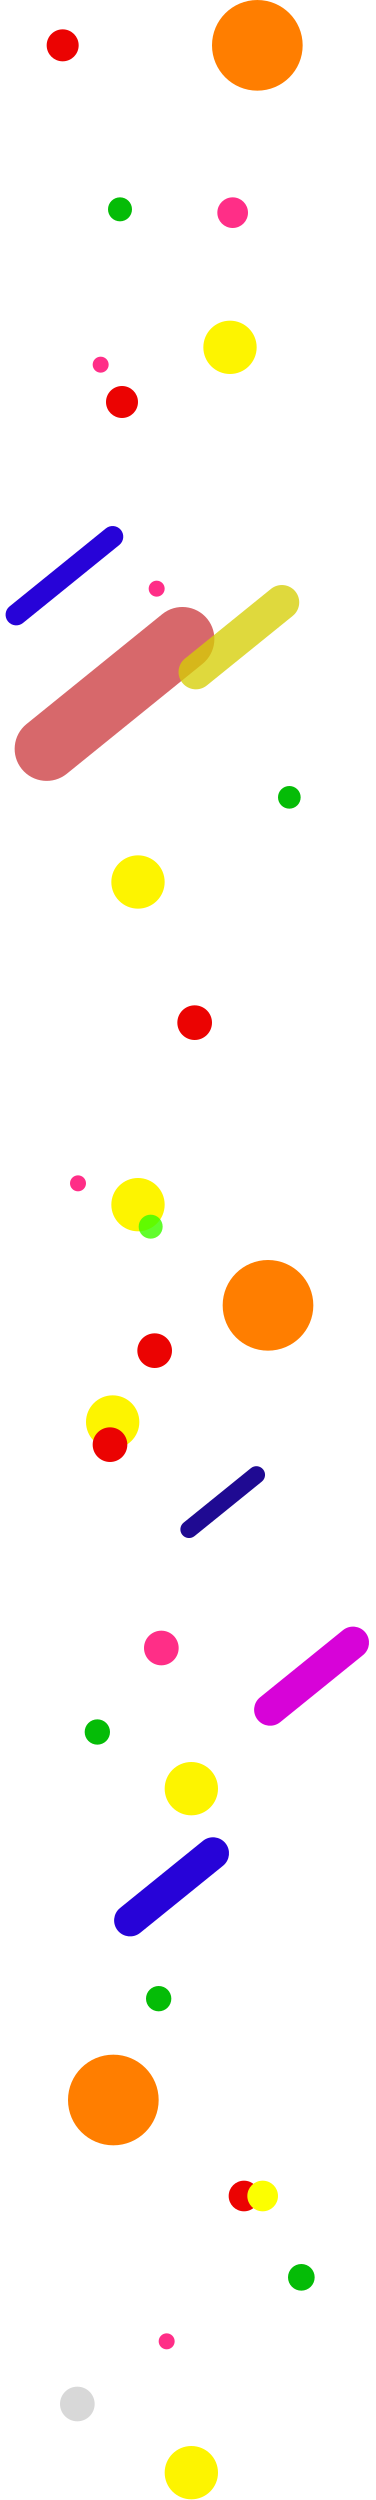
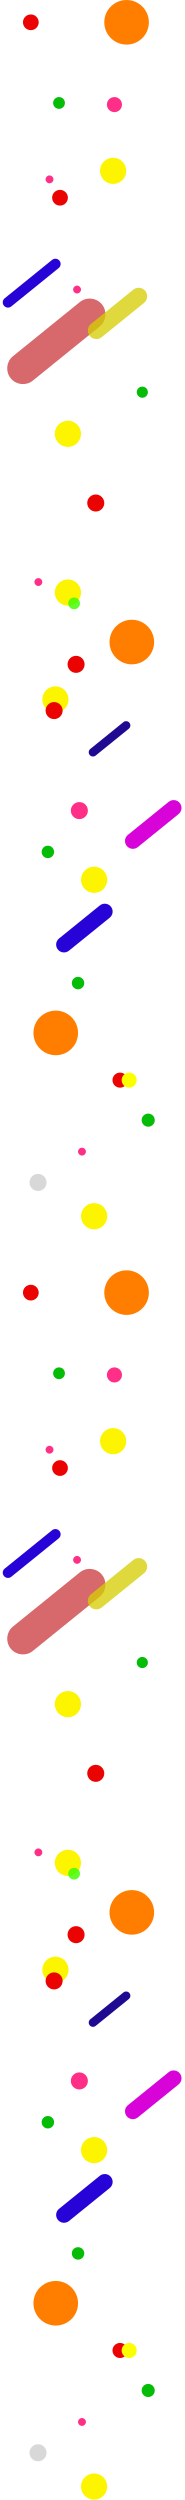
- <svg xmlns="http://www.w3.org/2000/svg" width="282px" height="1875px" viewBox="0 0 282 1875" version="1.1">
+ <svg xmlns="http://www.w3.org/2000/svg" width="282px" height="3812px" viewBox="0 0 282 3812" version="1.1">
  <g id="网页再来一版" stroke="none" stroke-width="1" fill="none" fill-rule="evenodd">
-     <g id="6-Airdrop" transform="translate(-55, -715)">
-       <g id="编组-6" transform="translate(55.92615, 715)">
-         <circle id="椭圆形" fill="#FF7E00" cx="192.074" cy="34" r="34" />
-         <circle id="椭圆形" fill="#FF7E00" cx="200.074" cy="979" r="34" />
-         <circle id="椭圆形" fill="#FF7E00" cx="84.074" cy="1575" r="34" />
-         <circle id="椭圆形" fill="#EB0302" cx="46.074" cy="34" r="12" />
-         <circle id="椭圆形" fill="#05BC07" cx="89.074" cy="157" r="9" />
-         <circle id="椭圆形" fill="#FF2E87" cx="173.574" cy="159.5" r="11.5" />
-         <circle id="椭圆形" fill="#05BC07" cx="216.074" cy="598" r="8.5" />
-         <circle id="椭圆形" fill="#EB0302" cx="145.074" cy="767" r="13" />
-         <circle id="椭圆形" fill="#EB0302" cx="115.074" cy="1013" r="13" />
-         <circle id="椭圆形" fill="#FF2E87" cx="120.074" cy="1236" r="13" />
-         <circle id="椭圆形" fill="#D8D8D8" cx="57.074" cy="1803" r="13" />
-         <circle id="椭圆形" fill="#FDF400" cx="171.574" cy="260.5" r="20" />
-         <circle id="椭圆形" fill="#FDF400" cx="142.574" cy="1341.5" r="20" />
-         <circle id="椭圆形" fill="#FDF400" cx="142.574" cy="1854.5" r="20" />
-         <circle id="椭圆形" fill="#FDF400" cx="102.574" cy="661.5" r="20" />
-         <circle id="椭圆形" fill="#FDF400" cx="102.574" cy="903.5" r="20" />
-         <circle id="椭圆形" fill="#FDF400" cx="83.574" cy="1066.5" r="20" />
-         <circle id="椭圆形" fill="#3FFD00" opacity="0.822" cx="112.074" cy="920" r="9" />
-         <circle id="椭圆形" fill="#EB0302" cx="81.574" cy="1083.5" r="13" />
-         <rect id="矩形" fill="#1F0A92" transform="translate(166.1061, 1126.591) rotate(-39) translate(-166.1061, -1126.591) " x="127.106" y="1120.091" width="78" height="13" rx="6.5" />
-         <rect id="矩形" fill="#D703D8" transform="translate(232.7477, 1257.136) rotate(-39) translate(-232.7477, -1257.136) " x="180.748" y="1245.136" width="104" height="24" rx="12" />
-         <rect id="矩形" fill="#2703D8" transform="translate(127.7477, 1415.136) rotate(-39) translate(-127.7477, -1415.136) " x="75.748" y="1403.136" width="104" height="24" rx="12" />
-         <rect id="矩形" fill="#D7686B" transform="translate(84.96483, 520.4628) rotate(-39) translate(-84.96483, -520.4628) " x="-4.535" y="496.463" width="179" height="48" rx="24" />
-         <rect id="矩形" fill="#2703D8" transform="translate(47.38902, 431.7737) rotate(-39) translate(-47.38902, -431.7737) " x="-7.111" y="423.774" width="109" height="16" rx="8" />
-         <rect id="矩形" fill="#D5CE04" opacity="0.772" transform="translate(178.2424, 477.888) rotate(-39) translate(-178.2424, -477.888) " x="123.742" y="464.888" width="109" height="26" rx="13" />
-         <circle id="椭圆形" fill="#EB0302" cx="90.574" cy="301.5" r="12" />
-         <circle id="椭圆形" fill="#FF2E87" cx="74.574" cy="273.5" r="6" />
-         <circle id="椭圆形" fill="#FF2E87" cx="116.574" cy="441.5" r="6" />
-         <circle id="椭圆形" fill="#FF2E87" cx="57.574" cy="887.5" r="6" />
-         <circle id="椭圆形" fill="#05BC07" cx="72.074" cy="1299" r="9.5" />
-         <circle id="椭圆形" fill="#05BC07" cx="118.074" cy="1499" r="9.5" />
-         <circle id="椭圆形" fill="#EB0302" cx="182.074" cy="1647" r="11.5" />
-         <circle id="椭圆形" fill="#FCFF00" cx="196.074" cy="1647" r="11.5" />
-         <circle id="椭圆形" fill="#05BC07" cx="225.074" cy="1708" r="10" />
-         <circle id="椭圆形" fill="#FF2E87" cx="124.074" cy="1756" r="6" />
+     <g id="7-form" transform="translate(-67, -715)">
+       <g id="编组-12" transform="translate(67.92615, 715)">
+         <g id="编组-6">
+           <circle id="椭圆形" fill="#FF7E00" cx="192.074" cy="34" r="34" />
+           <circle id="椭圆形" fill="#FF7E00" cx="200.074" cy="979" r="34" />
+           <circle id="椭圆形" fill="#FF7E00" cx="84.074" cy="1575" r="34" />
+           <circle id="椭圆形" fill="#EB0302" cx="46.074" cy="34" r="12" />
+           <circle id="椭圆形" fill="#05BC07" cx="89.074" cy="157" r="9" />
+           <circle id="椭圆形" fill="#FF2E87" cx="173.574" cy="159.5" r="11.5" />
+           <circle id="椭圆形" fill="#05BC07" cx="216.074" cy="598" r="8.5" />
+           <circle id="椭圆形" fill="#EB0302" cx="145.074" cy="767" r="13" />
+           <circle id="椭圆形" fill="#EB0302" cx="115.074" cy="1013" r="13" />
+           <circle id="椭圆形" fill="#FF2E87" cx="120.074" cy="1236" r="13" />
+           <circle id="椭圆形" fill="#D8D8D8" cx="57.074" cy="1803" r="13" />
+           <circle id="椭圆形" fill="#FDF400" cx="171.574" cy="260.5" r="20" />
+           <circle id="椭圆形" fill="#FDF400" cx="142.574" cy="1341.5" r="20" />
+           <circle id="椭圆形" fill="#FDF400" cx="142.574" cy="1854.5" r="20" />
+           <circle id="椭圆形" fill="#FDF400" cx="102.574" cy="661.5" r="20" />
+           <circle id="椭圆形" fill="#FDF400" cx="102.574" cy="903.5" r="20" />
+           <circle id="椭圆形" fill="#FDF400" cx="83.574" cy="1066.5" r="20" />
+           <circle id="椭圆形" fill="#3FFD00" opacity="0.822" cx="112.074" cy="920" r="9" />
+           <circle id="椭圆形" fill="#EB0302" cx="81.574" cy="1083.5" r="13" />
+           <rect id="矩形" fill="#1F0A92" transform="translate(166.1061, 1126.591) rotate(-39) translate(-166.1061, -1126.591) " x="127.106" y="1120.091" width="78" height="13" rx="6.5" />
+           <rect id="矩形" fill="#D703D8" transform="translate(232.7477, 1257.136) rotate(-39) translate(-232.7477, -1257.136) " x="180.748" y="1245.136" width="104" height="24" rx="12" />
+           <rect id="矩形" fill="#2703D8" transform="translate(127.7477, 1415.136) rotate(-39) translate(-127.7477, -1415.136) " x="75.748" y="1403.136" width="104" height="24" rx="12" />
+           <rect id="矩形" fill="#D7686B" transform="translate(84.96483, 520.4628) rotate(-39) translate(-84.96483, -520.4628) " x="-4.535" y="496.463" width="179" height="48" rx="24" />
+           <rect id="矩形" fill="#2703D8" transform="translate(47.38902, 431.7737) rotate(-39) translate(-47.38902, -431.7737) " x="-7.111" y="423.774" width="109" height="16" rx="8" />
+           <rect id="矩形" fill="#D5CE04" opacity="0.772" transform="translate(178.2424, 477.888) rotate(-39) translate(-178.2424, -477.888) " x="123.742" y="464.888" width="109" height="26" rx="13" />
+           <circle id="椭圆形" fill="#EB0302" cx="90.574" cy="301.5" r="12" />
+           <circle id="椭圆形" fill="#FF2E87" cx="74.574" cy="273.5" r="6" />
+           <circle id="椭圆形" fill="#FF2E87" cx="116.574" cy="441.5" r="6" />
+           <circle id="椭圆形" fill="#FF2E87" cx="57.574" cy="887.5" r="6" />
+           <circle id="椭圆形" fill="#05BC07" cx="72.074" cy="1299" r="9.5" />
+           <circle id="椭圆形" fill="#05BC07" cx="118.074" cy="1499" r="9.5" />
+           <circle id="椭圆形" fill="#EB0302" cx="182.074" cy="1647" r="11.5" />
+           <circle id="椭圆形" fill="#FCFF00" cx="196.074" cy="1647" r="11.5" />
+           <circle id="椭圆形" fill="#05BC07" cx="225.074" cy="1708" r="10" />
+           <circle id="椭圆形" fill="#FF2E87" cx="124.074" cy="1756" r="6" />
+         </g>
+         <g id="编组-6" transform="translate(0, 1937)">
+           <circle id="椭圆形" fill="#FF7E00" cx="192.074" cy="34" r="34" />
+           <circle id="椭圆形" fill="#FF7E00" cx="200.074" cy="979" r="34" />
+           <circle id="椭圆形" fill="#FF7E00" cx="84.074" cy="1575" r="34" />
+           <circle id="椭圆形" fill="#EB0302" cx="46.074" cy="34" r="12" />
+           <circle id="椭圆形" fill="#05BC07" cx="89.074" cy="157" r="9" />
+           <circle id="椭圆形" fill="#FF2E87" cx="173.574" cy="159.5" r="11.5" />
+           <circle id="椭圆形" fill="#05BC07" cx="216.074" cy="598" r="8.5" />
+           <circle id="椭圆形" fill="#EB0302" cx="145.074" cy="767" r="13" />
+           <circle id="椭圆形" fill="#EB0302" cx="115.074" cy="1013" r="13" />
+           <circle id="椭圆形" fill="#FF2E87" cx="120.074" cy="1236" r="13" />
+           <circle id="椭圆形" fill="#D8D8D8" cx="57.074" cy="1803" r="13" />
+           <circle id="椭圆形" fill="#FDF400" cx="171.574" cy="260.5" r="20" />
+           <circle id="椭圆形" fill="#FDF400" cx="142.574" cy="1341.5" r="20" />
+           <circle id="椭圆形" fill="#FDF400" cx="142.574" cy="1854.5" r="20" />
+           <circle id="椭圆形" fill="#FDF400" cx="102.574" cy="661.5" r="20" />
+           <circle id="椭圆形" fill="#FDF400" cx="102.574" cy="903.5" r="20" />
+           <circle id="椭圆形" fill="#FDF400" cx="83.574" cy="1066.5" r="20" />
+           <circle id="椭圆形" fill="#3FFD00" opacity="0.822" cx="112.074" cy="920" r="9" />
+           <circle id="椭圆形" fill="#EB0302" cx="81.574" cy="1083.5" r="13" />
+           <rect id="矩形" fill="#1F0A92" transform="translate(166.1061, 1126.591) rotate(-39) translate(-166.1061, -1126.591) " x="127.106" y="1120.091" width="78" height="13" rx="6.5" />
+           <rect id="矩形" fill="#D703D8" transform="translate(232.7477, 1257.136) rotate(-39) translate(-232.7477, -1257.136) " x="180.748" y="1245.136" width="104" height="24" rx="12" />
+           <rect id="矩形" fill="#2703D8" transform="translate(127.7477, 1415.136) rotate(-39) translate(-127.7477, -1415.136) " x="75.748" y="1403.136" width="104" height="24" rx="12" />
+           <rect id="矩形" fill="#D7686B" transform="translate(84.96483, 520.4628) rotate(-39) translate(-84.96483, -520.4628) " x="-4.535" y="496.463" width="179" height="48" rx="24" />
+           <rect id="矩形" fill="#2703D8" transform="translate(47.38902, 431.7737) rotate(-39) translate(-47.38902, -431.7737) " x="-7.111" y="423.774" width="109" height="16" rx="8" />
+           <rect id="矩形" fill="#D5CE04" opacity="0.772" transform="translate(178.2424, 477.888) rotate(-39) translate(-178.2424, -477.888) " x="123.742" y="464.888" width="109" height="26" rx="13" />
+           <circle id="椭圆形" fill="#EB0302" cx="90.574" cy="301.5" r="12" />
+           <circle id="椭圆形" fill="#FF2E87" cx="74.574" cy="273.5" r="6" />
+           <circle id="椭圆形" fill="#FF2E87" cx="116.574" cy="441.5" r="6" />
+           <circle id="椭圆形" fill="#FF2E87" cx="57.574" cy="887.5" r="6" />
+           <circle id="椭圆形" fill="#05BC07" cx="72.074" cy="1299" r="9.5" />
+           <circle id="椭圆形" fill="#05BC07" cx="118.074" cy="1499" r="9.5" />
+           <circle id="椭圆形" fill="#EB0302" cx="182.074" cy="1647" r="11.5" />
+           <circle id="椭圆形" fill="#FCFF00" cx="196.074" cy="1647" r="11.5" />
+           <circle id="椭圆形" fill="#05BC07" cx="225.074" cy="1708" r="10" />
+           <circle id="椭圆形" fill="#FF2E87" cx="124.074" cy="1756" r="6" />
+         </g>
      </g>
    </g>
  </g>
</svg>
